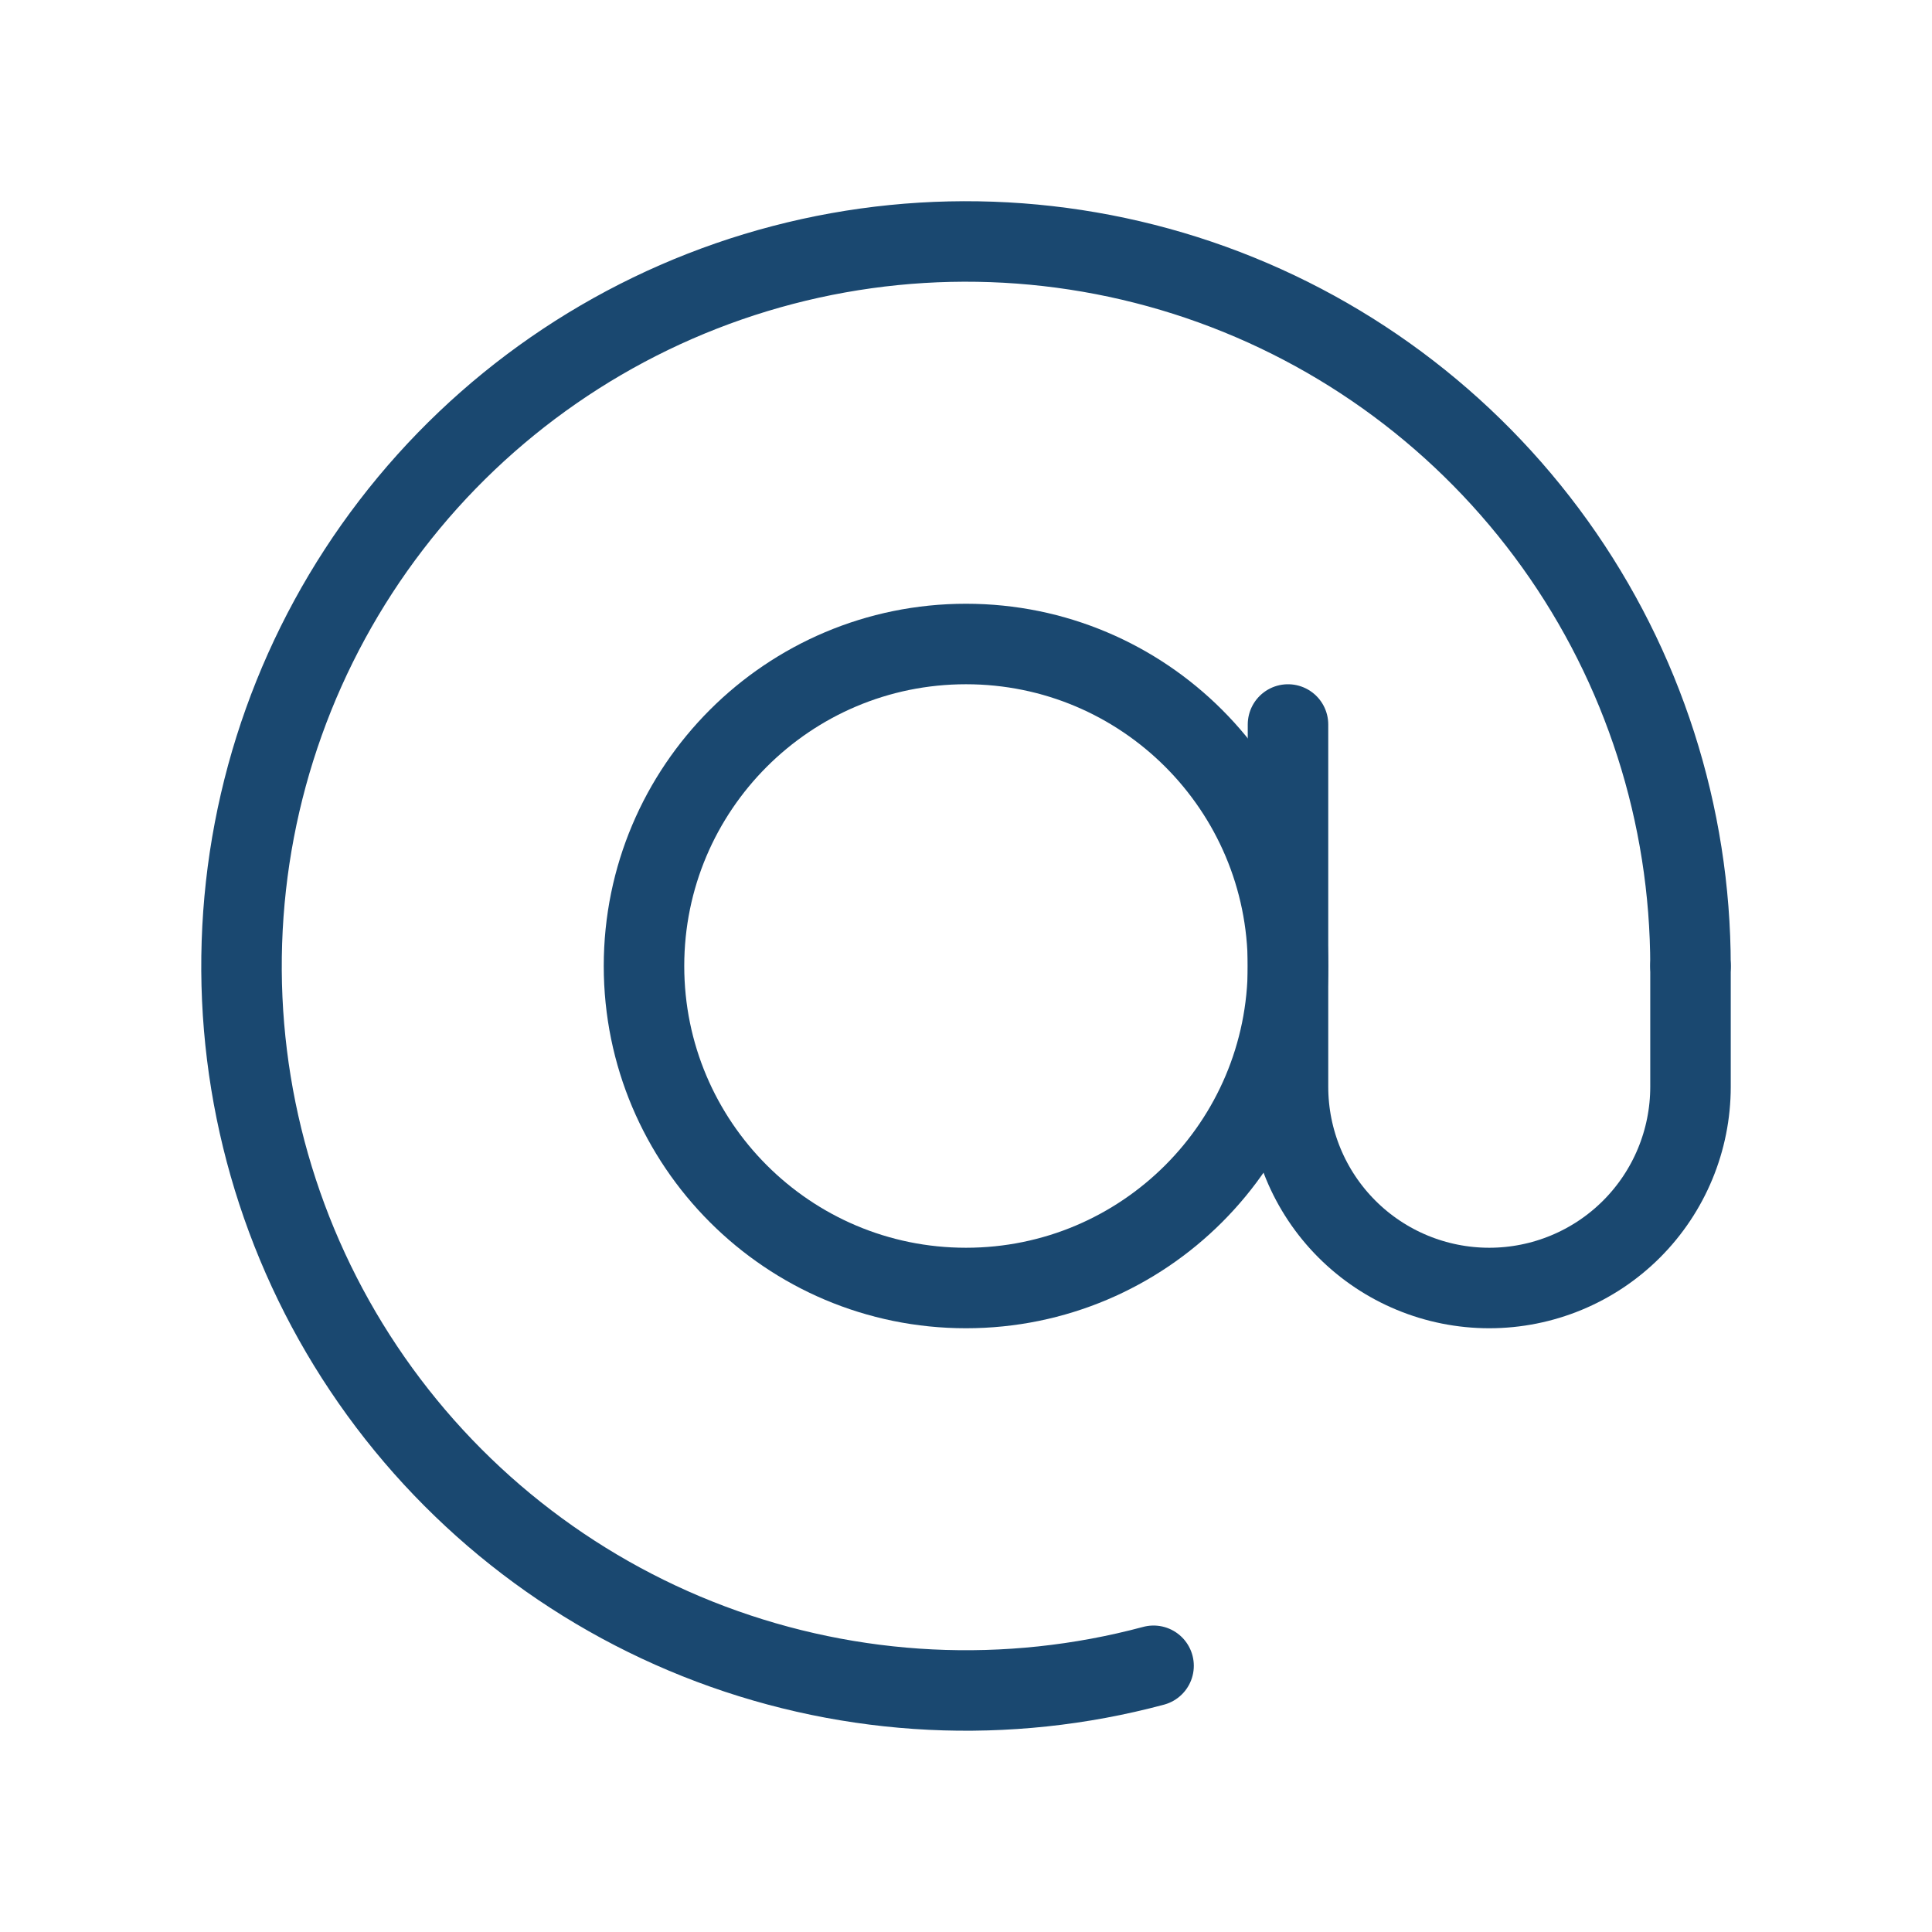
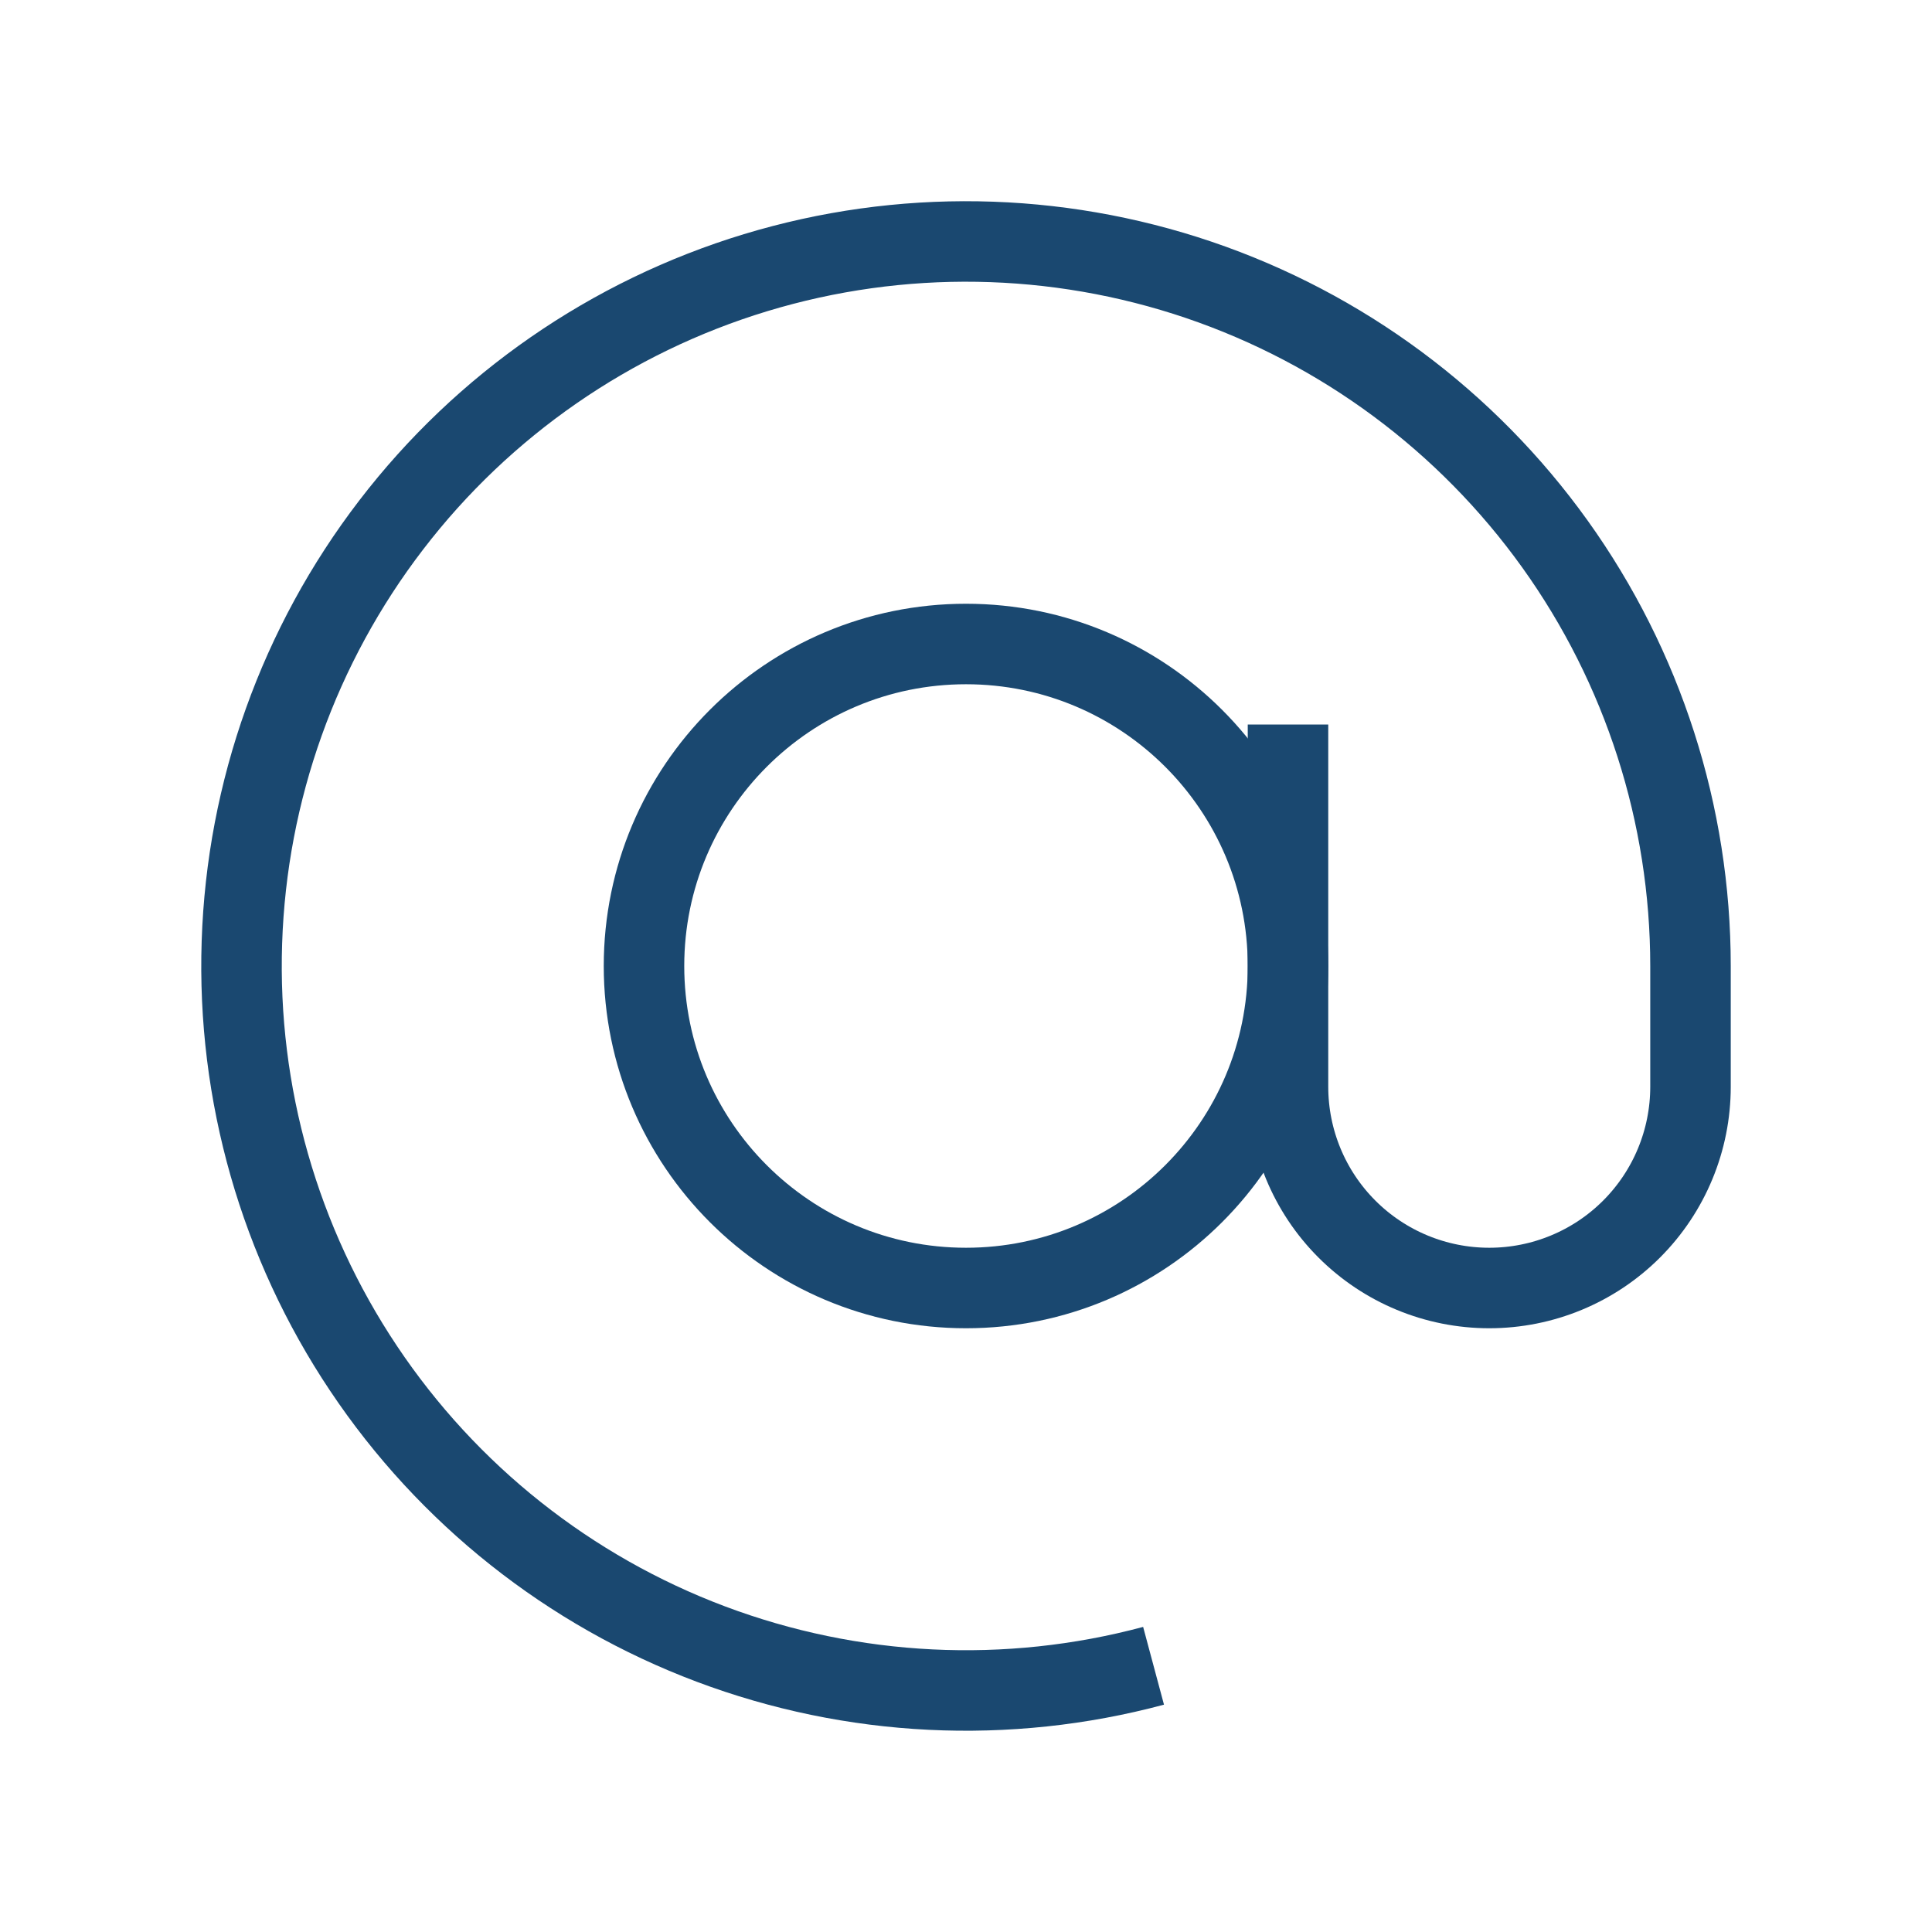
<svg xmlns="http://www.w3.org/2000/svg" width="24" height="24" viewBox="0 0 24 24" fill="none">
-   <path d="M21 12C21 10.119 20.411 8.286 19.316 6.758C18.22 5.229 16.674 4.082 14.893 3.477C13.112 2.873 11.187 2.841 9.387 3.387C7.588 3.933 6.004 5.029 4.86 6.521C3.715 8.013 3.066 9.826 3.005 11.706C2.943 13.585 3.472 15.437 4.517 17C5.562 18.564 7.07 19.761 8.83 20.423C10.59 21.085 12.514 21.18 14.33 20.693" stroke="#1A4870" stroke-linecap="round" />
+   <path d="M21 12C21 10.119 20.411 8.286 19.316 6.758C18.22 5.229 16.674 4.082 14.893 3.477C13.112 2.873 11.187 2.841 9.387 3.387C7.588 3.933 6.004 5.029 4.86 6.521C3.715 8.013 3.066 9.826 3.005 11.706C2.943 13.585 3.472 15.437 4.517 17C5.562 18.564 7.07 19.761 8.83 20.423C10.59 21.085 12.514 21.18 14.33 20.693" stroke="#1A4870" strokeLinecap="round" />
  <path d="M12 16C14.209 16 16 14.209 16 12C16 9.791 14.209 8 12 8C9.791 8 8 9.791 8 12C8 14.209 9.791 16 12 16Z" stroke="#1A4870" />
-   <path d="M16 9V13.5C16 14.163 16.263 14.799 16.732 15.268C17.201 15.737 17.837 16 18.5 16C19.163 16 19.799 15.737 20.268 15.268C20.737 14.799 21 14.163 21 13.5V12" stroke="#1A4870" stroke-linecap="round" />
+   <path d="M16 9V13.5C16 14.163 16.263 14.799 16.732 15.268C17.201 15.737 17.837 16 18.5 16C19.163 16 19.799 15.737 20.268 15.268C20.737 14.799 21 14.163 21 13.5V12" stroke="#1A4870" strokeLinecap="round" />
</svg>
